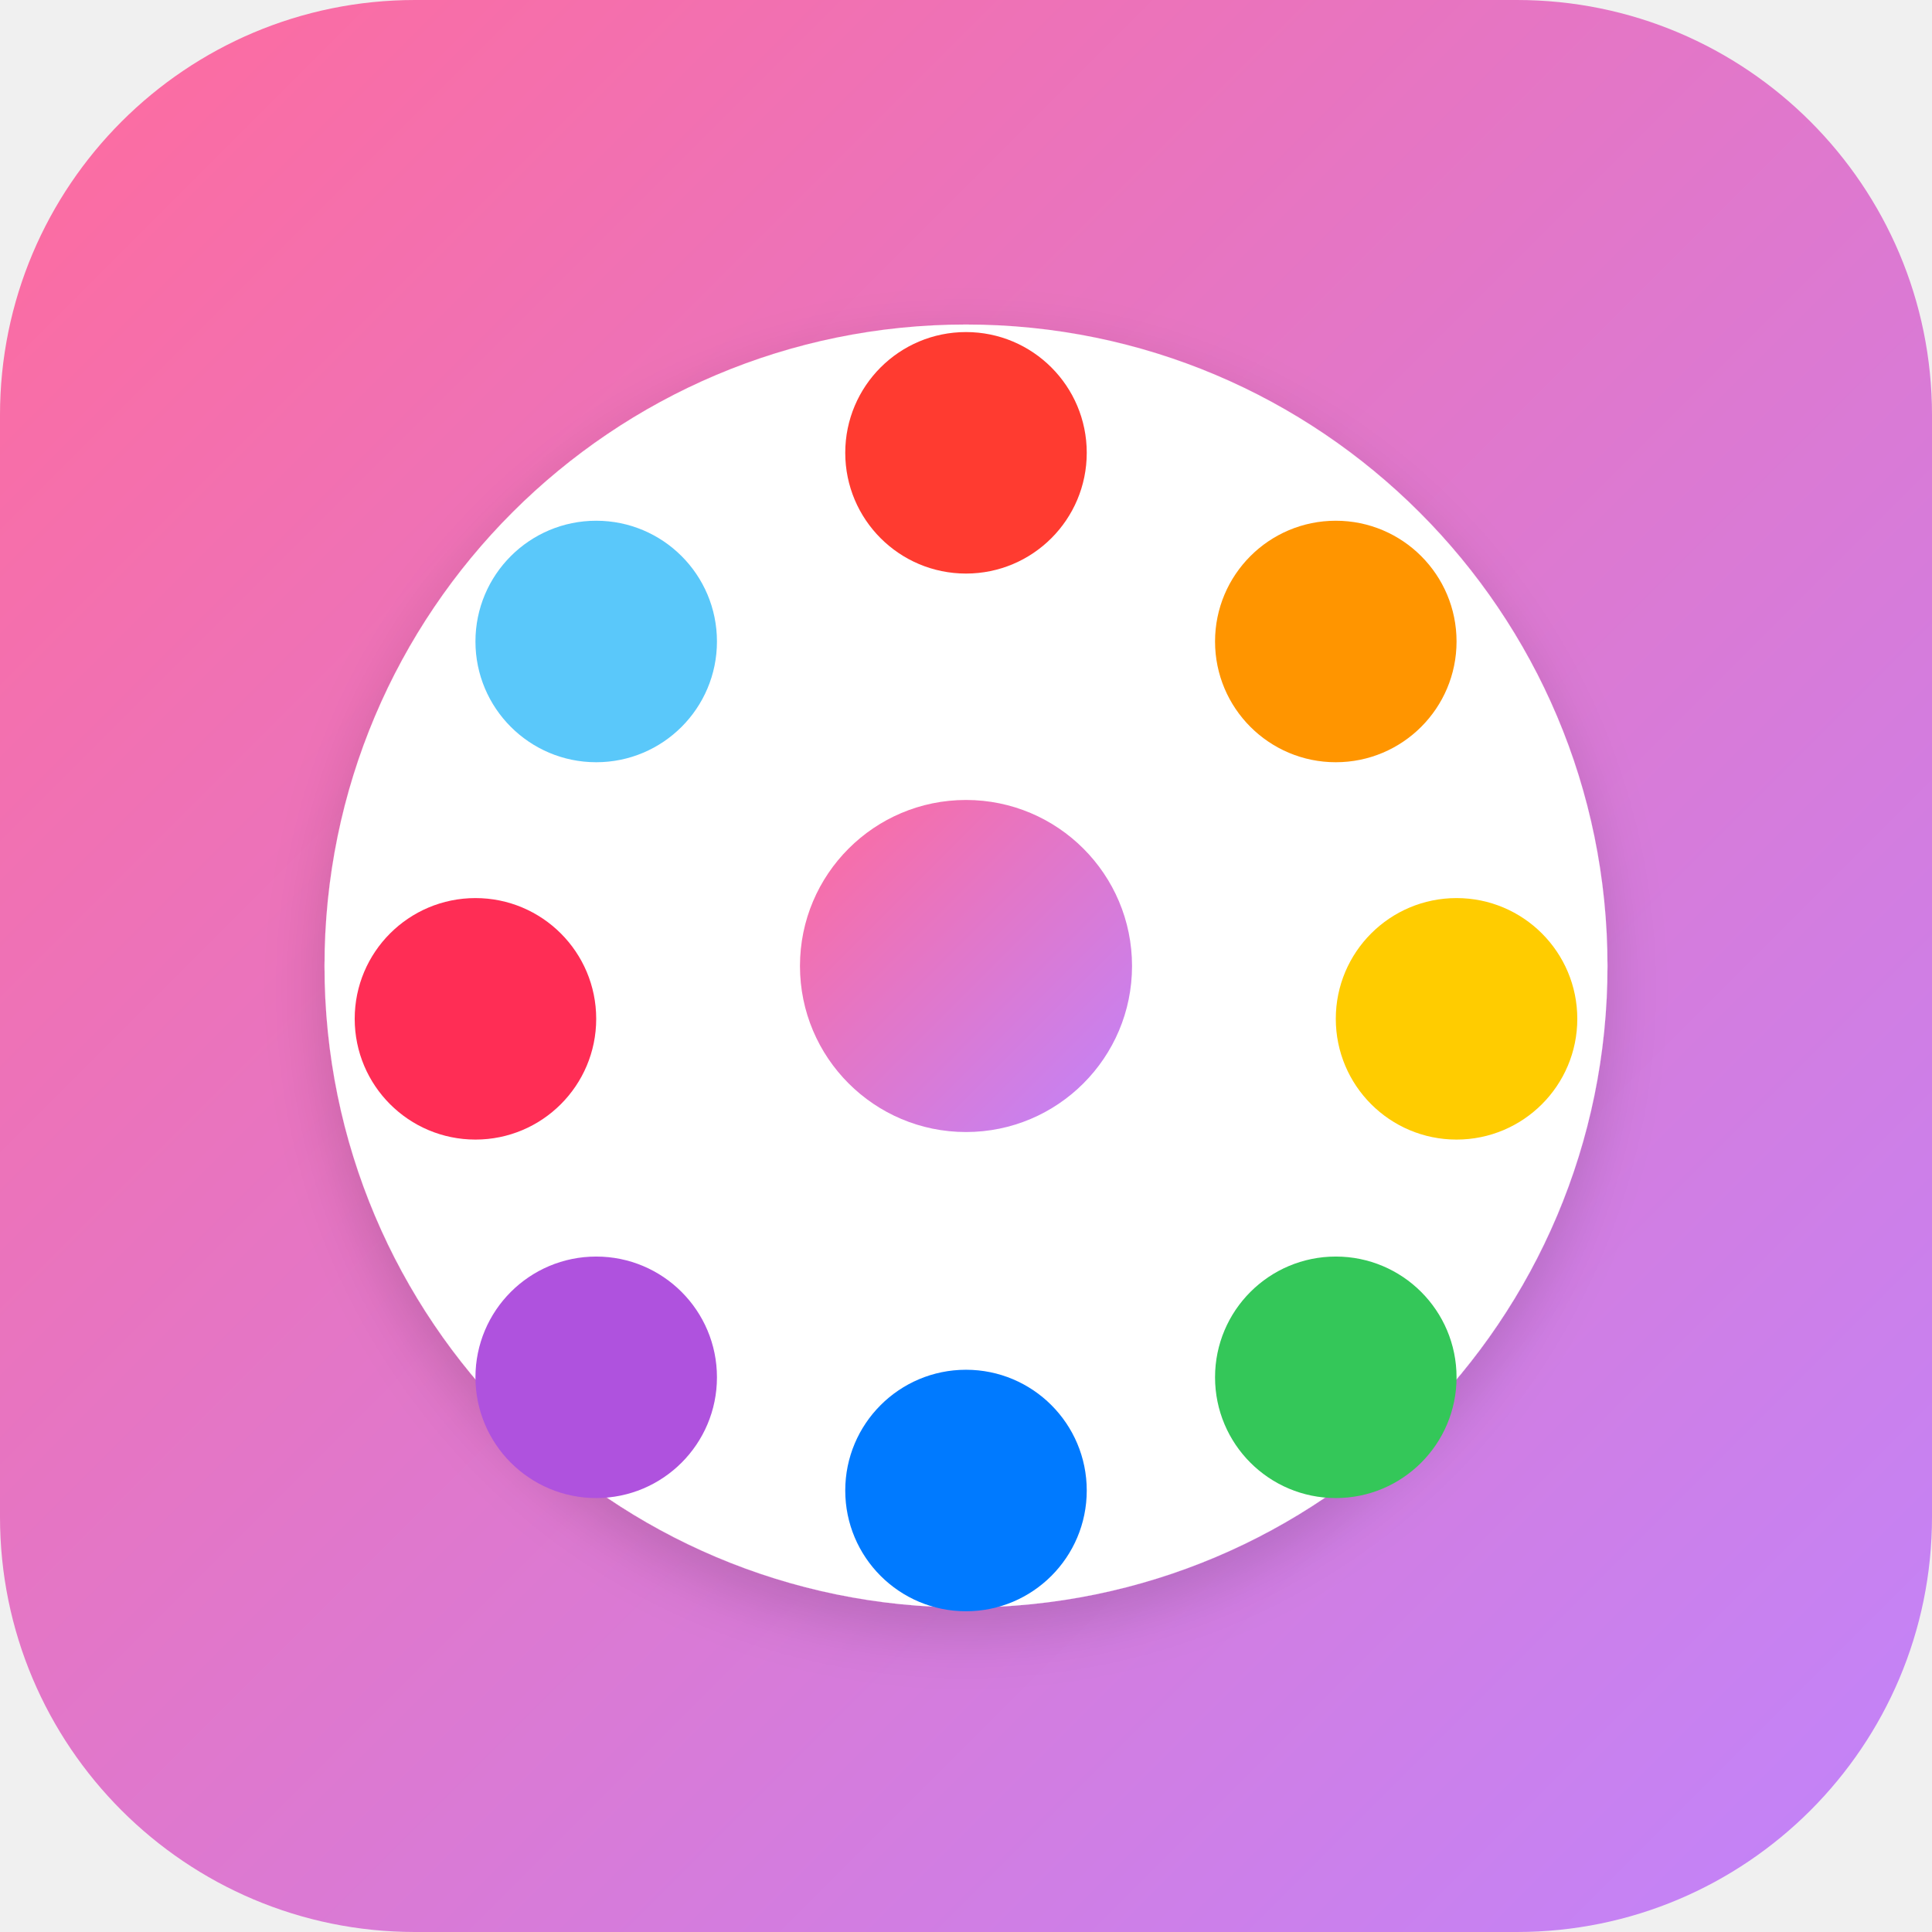
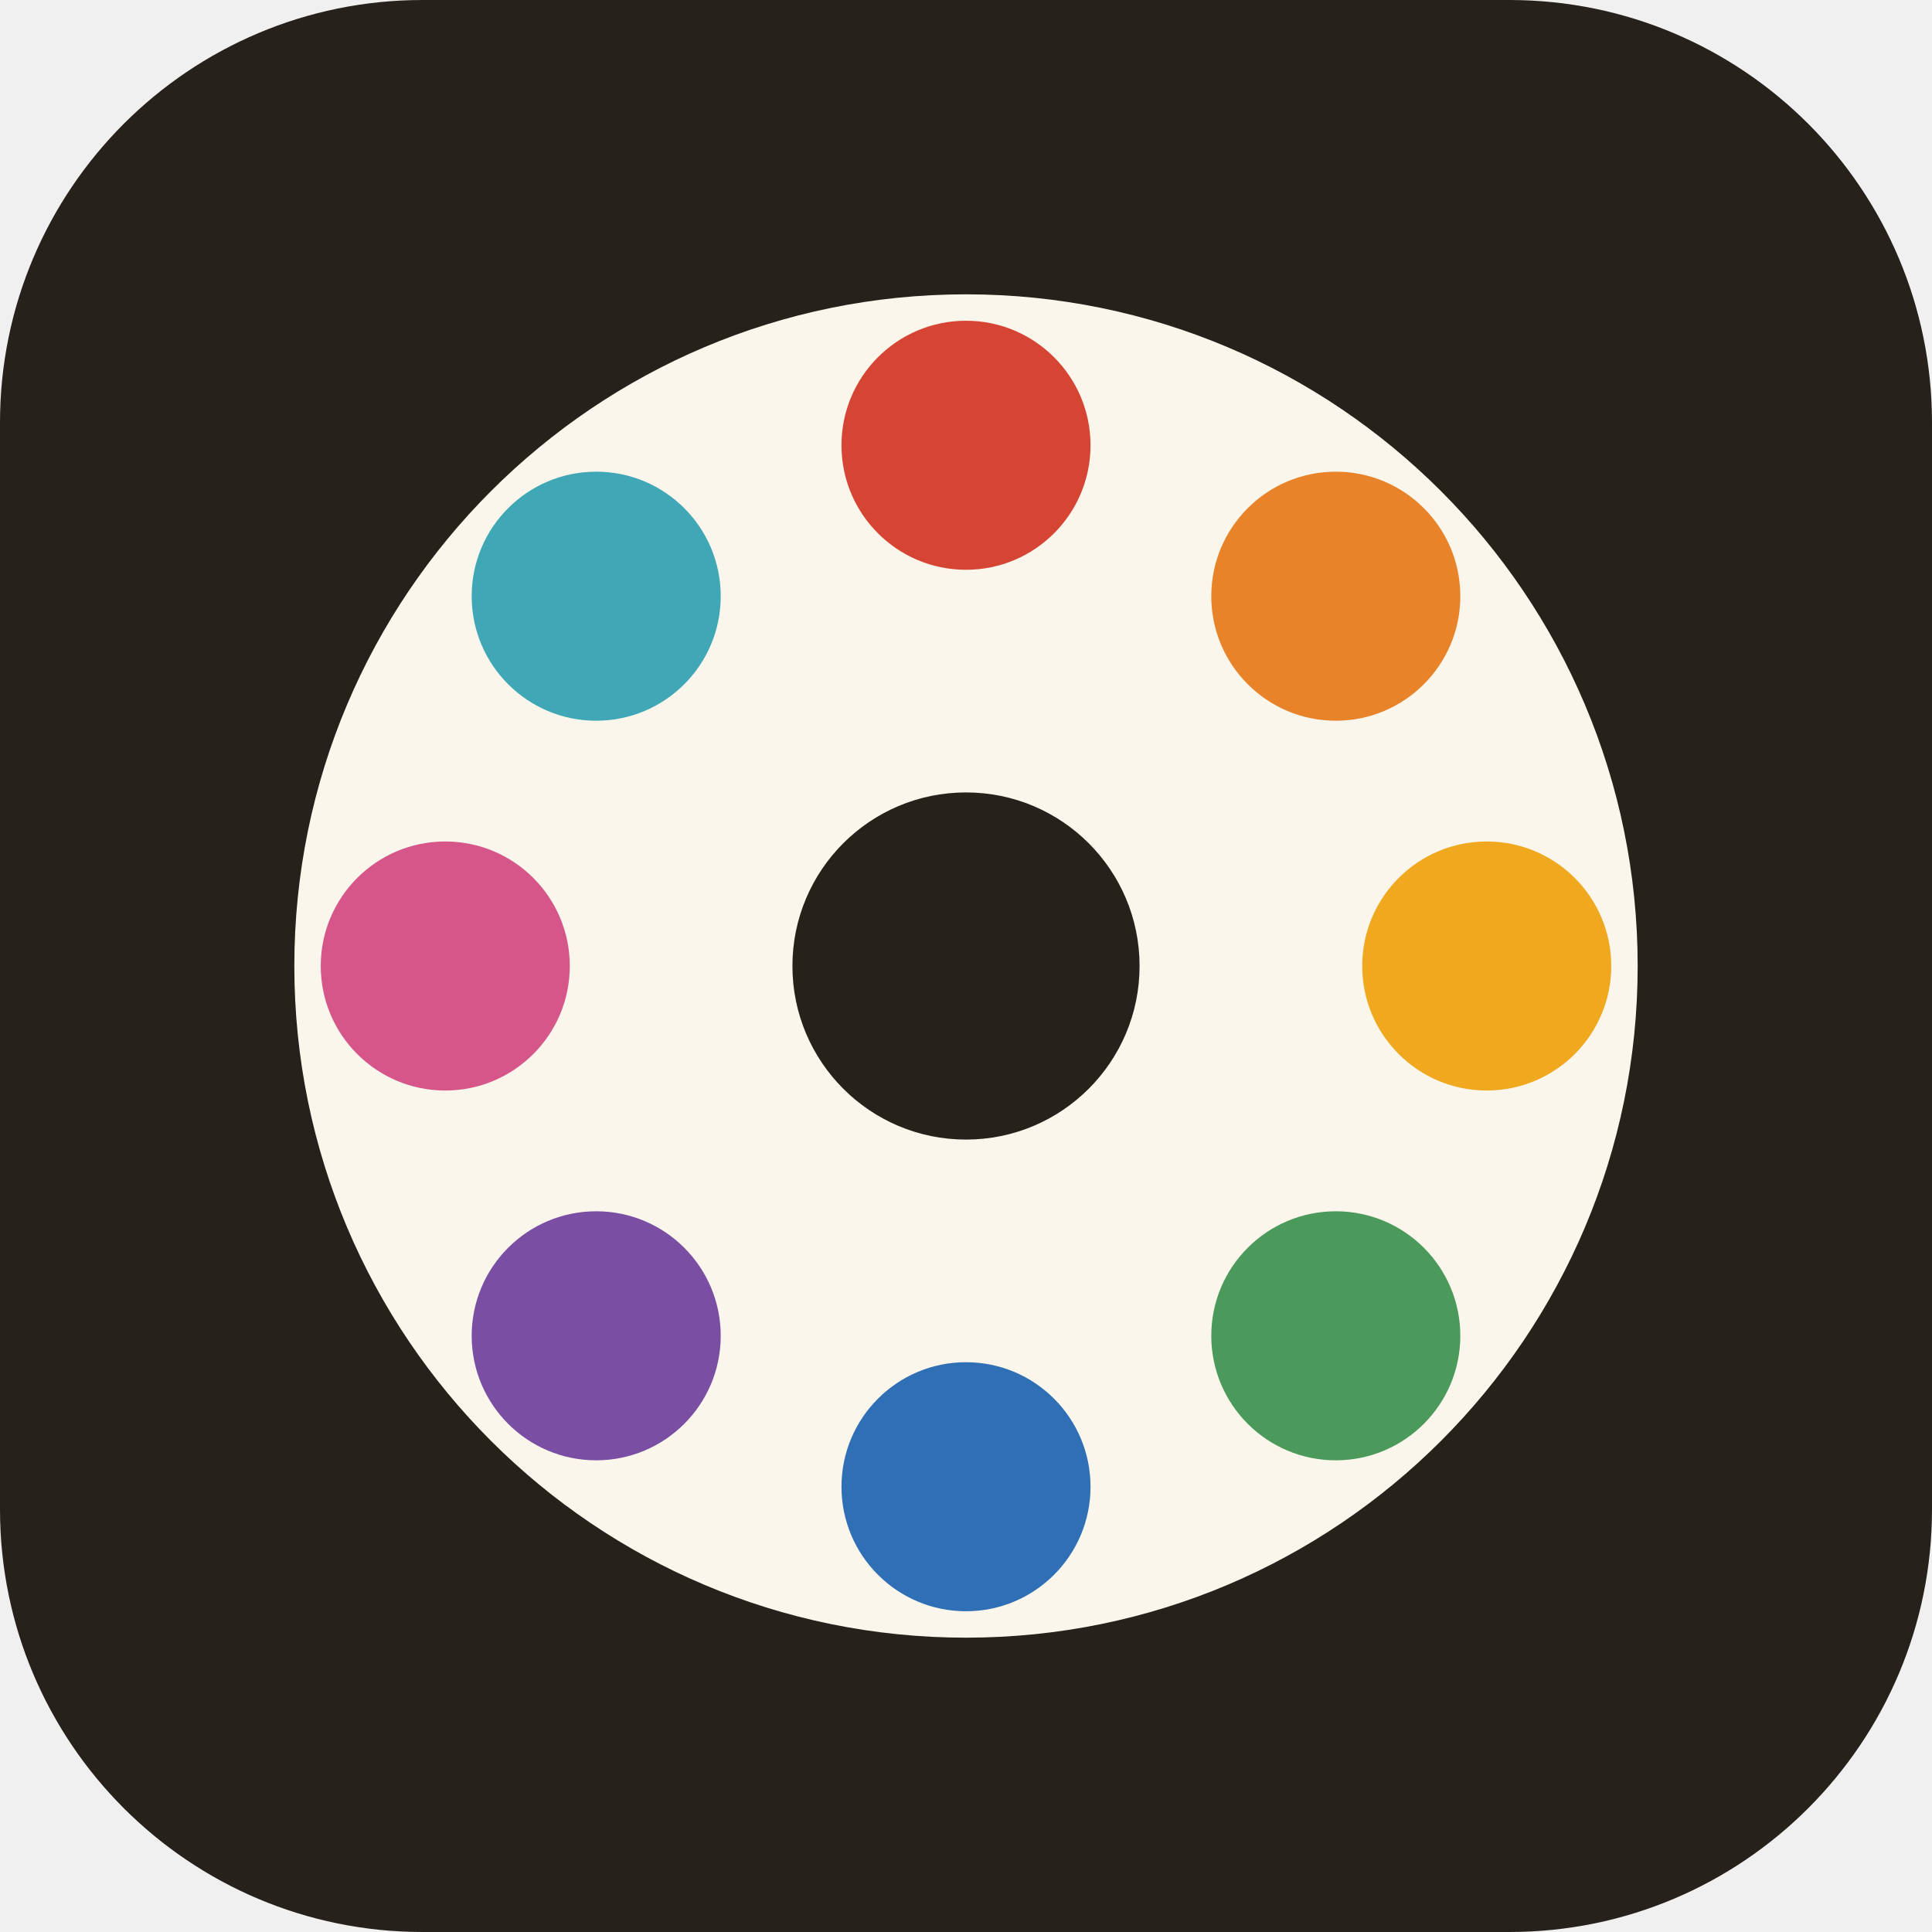
- <svg xmlns="http://www.w3.org/2000/svg" viewBox="0 0 512 512" width="512" height="512">
-   <defs>
-     <linearGradient id="bg" x1="0%" y1="0%" x2="100%" y2="100%">
-       <stop offset="0%" stop-color="#ff6b9d" />
-       <stop offset="100%" stop-color="#c084fc" />
-     </linearGradient>
-     <filter id="shadow" x="-50%" y="-50%" width="200%" height="200%">
-       <feDropShadow dx="0" dy="6" stdDeviation="8" flood-color="#000000" flood-opacity="0.15" />
-     </filter>
-   </defs>
-   <rect width="512" height="512" rx="110" ry="110" fill="url(#bg)" />
-   <circle cx="256" cy="256" r="170" fill="#ffffff" filter="url(#shadow)" />
-   <circle cx="256" cy="256" r="44" fill="url(#bg)" />
-   <circle cx="256" cy="120" r="32" fill="#ff3b30" />
-   <circle cx="354" cy="170" r="32" fill="#ff9500" />
-   <circle cx="386" cy="270" r="32" fill="#ffcc00" />
-   <circle cx="354" cy="365" r="32" fill="#34c759" />
-   <circle cx="256" cy="395" r="32" fill="#007aff" />
-   <circle cx="158" cy="365" r="32" fill="#af52de" />
-   <circle cx="126" cy="270" r="32" fill="#ff2d55" />
-   <circle cx="158" cy="170" r="32" fill="#5ac8fa" />
+ <svg xmlns="http://www.w3.org/2000/svg" viewBox="0 0 512 512" width="512" height="512" role="img" aria-label="ColoringPageMaker">
+   <rect width="512" height="512" rx="112" ry="112" fill="#26211b" />
+   <circle cx="256" cy="256" r="178" fill="#fbf6ec" />
+   <circle cx="256" cy="256" r="46" fill="#26211b" />
+   <circle cx="256" cy="118" r="33" fill="#d64533" />
+   <circle cx="354" cy="158" r="33" fill="#e8832a" />
+   <circle cx="394" cy="256" r="33" fill="#f0a81f" />
+   <circle cx="354" cy="354" r="33" fill="#4c9a5b" />
+   <circle cx="256" cy="394" r="33" fill="#2f6fb5" />
+   <circle cx="158" cy="354" r="33" fill="#7a4fa3" />
+   <circle cx="118" cy="256" r="33" fill="#d6568a" />
+   <circle cx="158" cy="158" r="33" fill="#3fa7b5" />
</svg>
